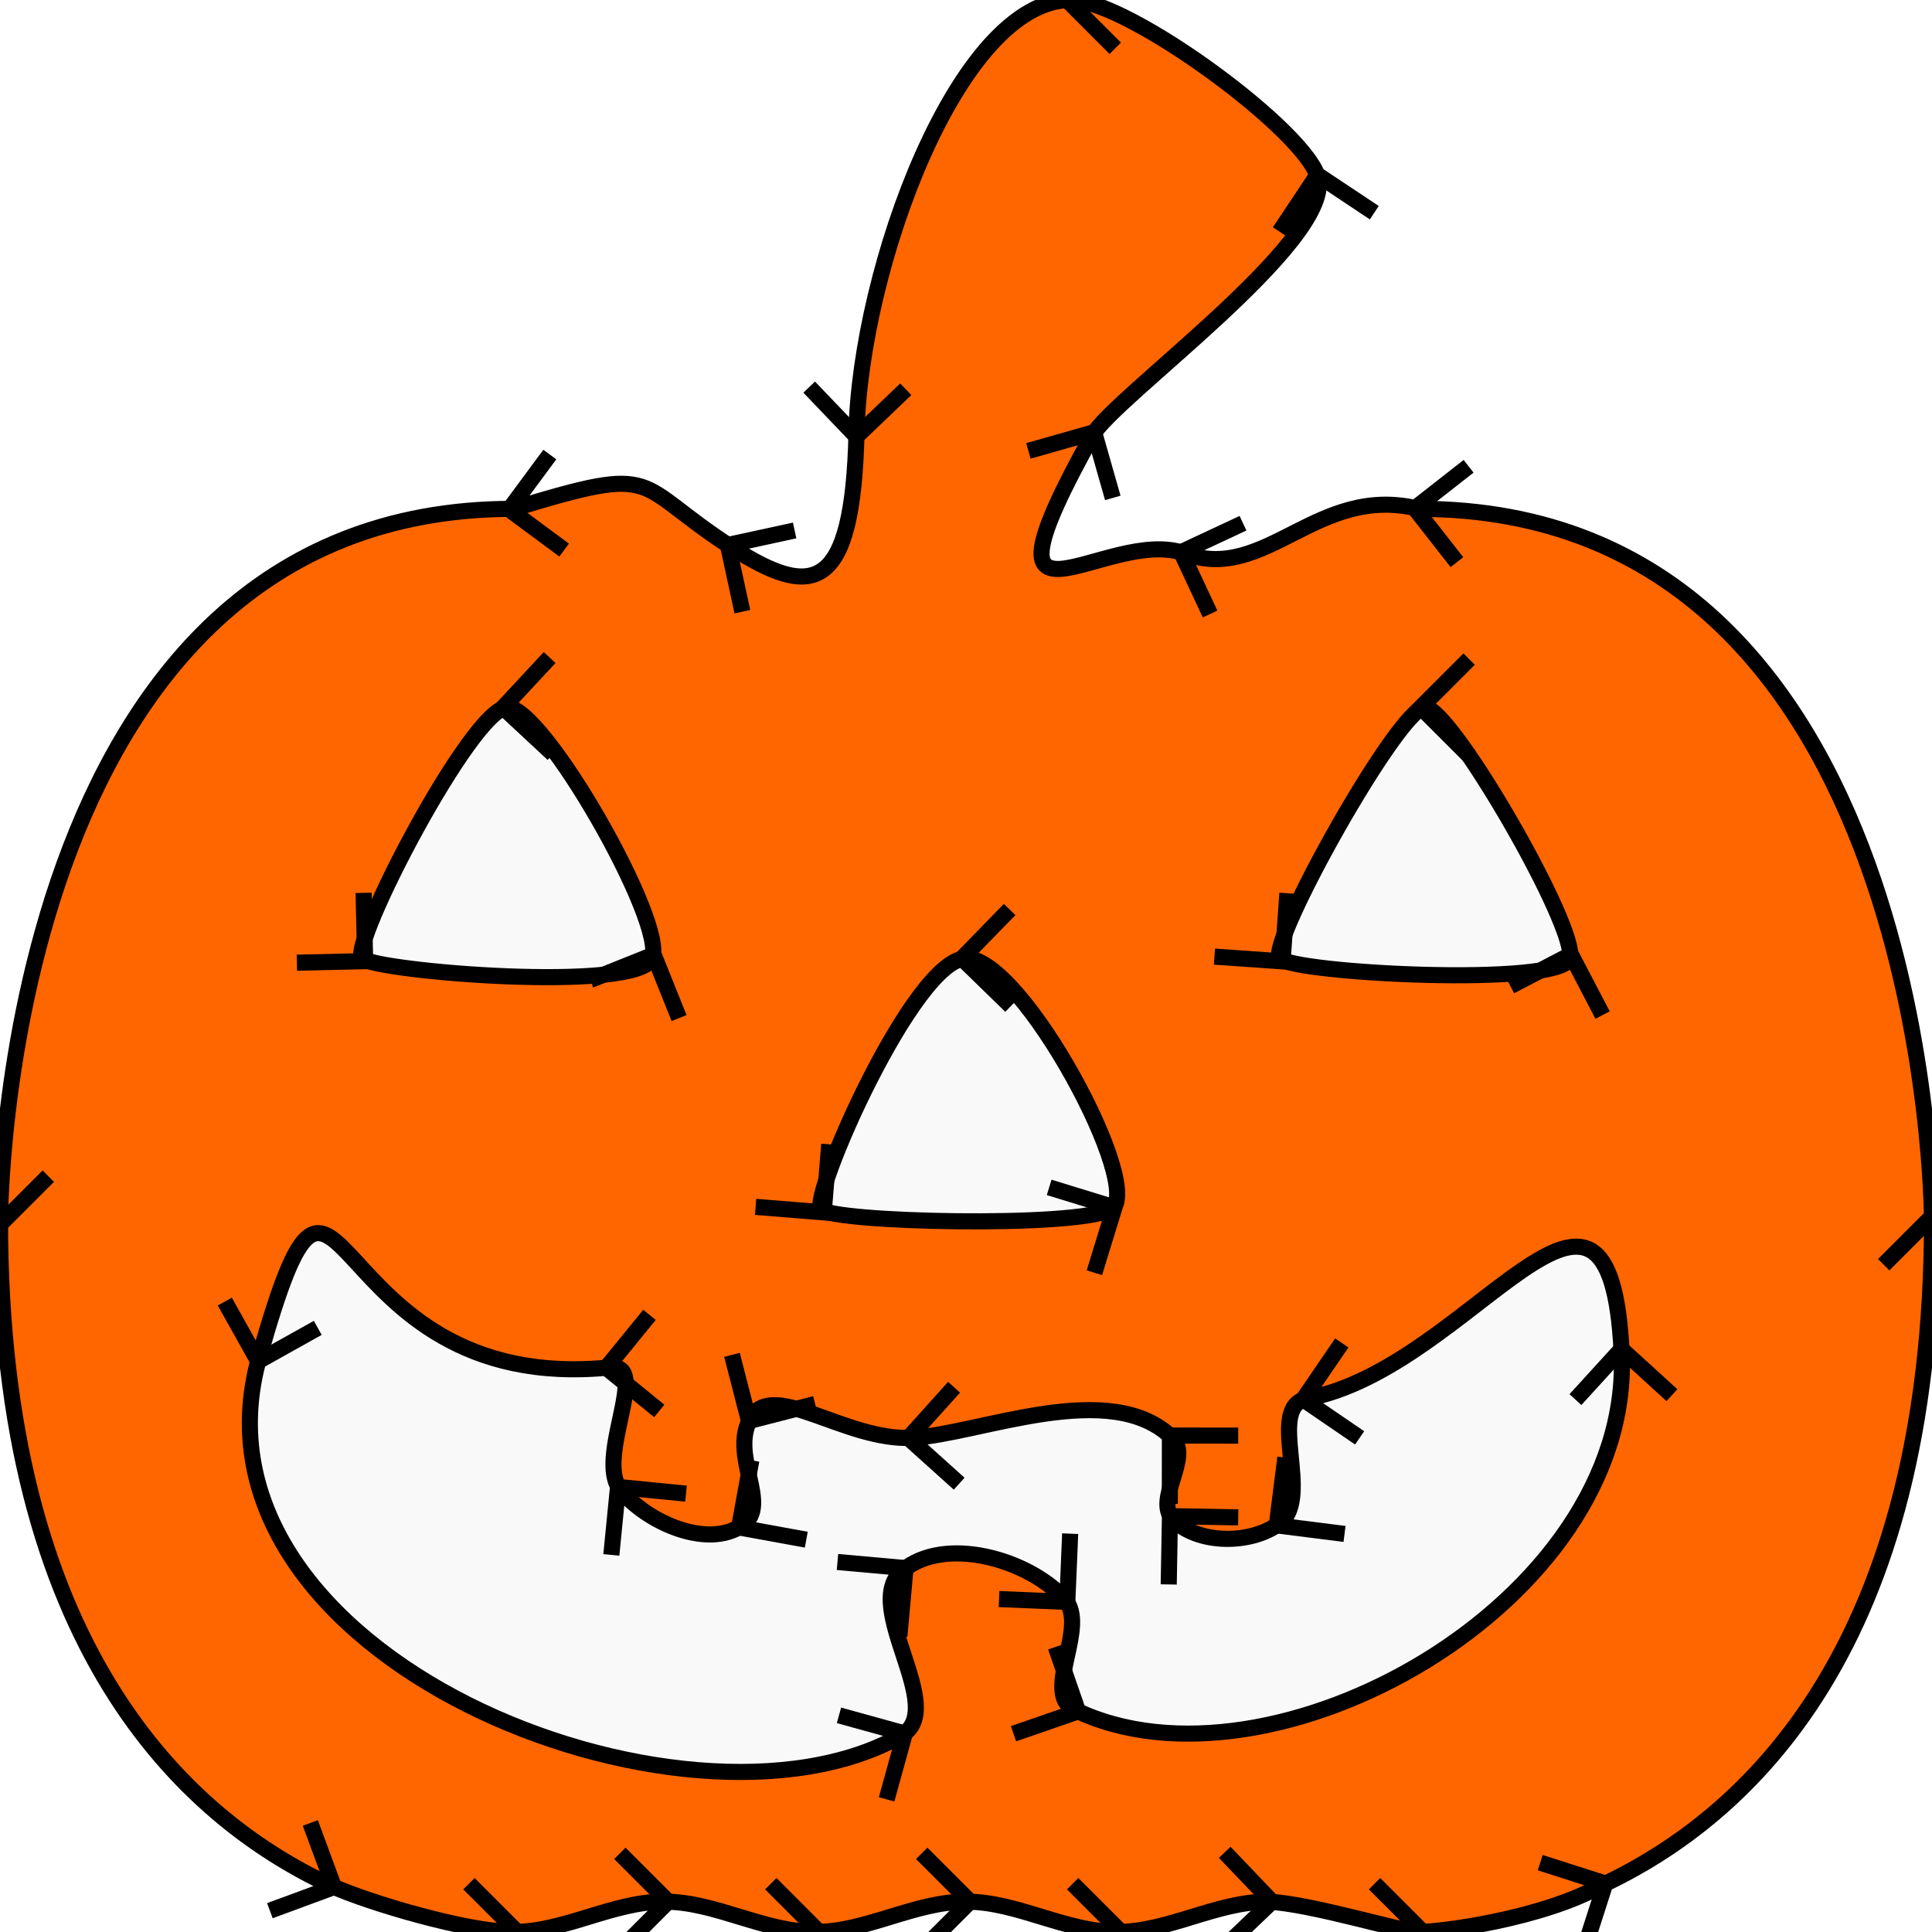
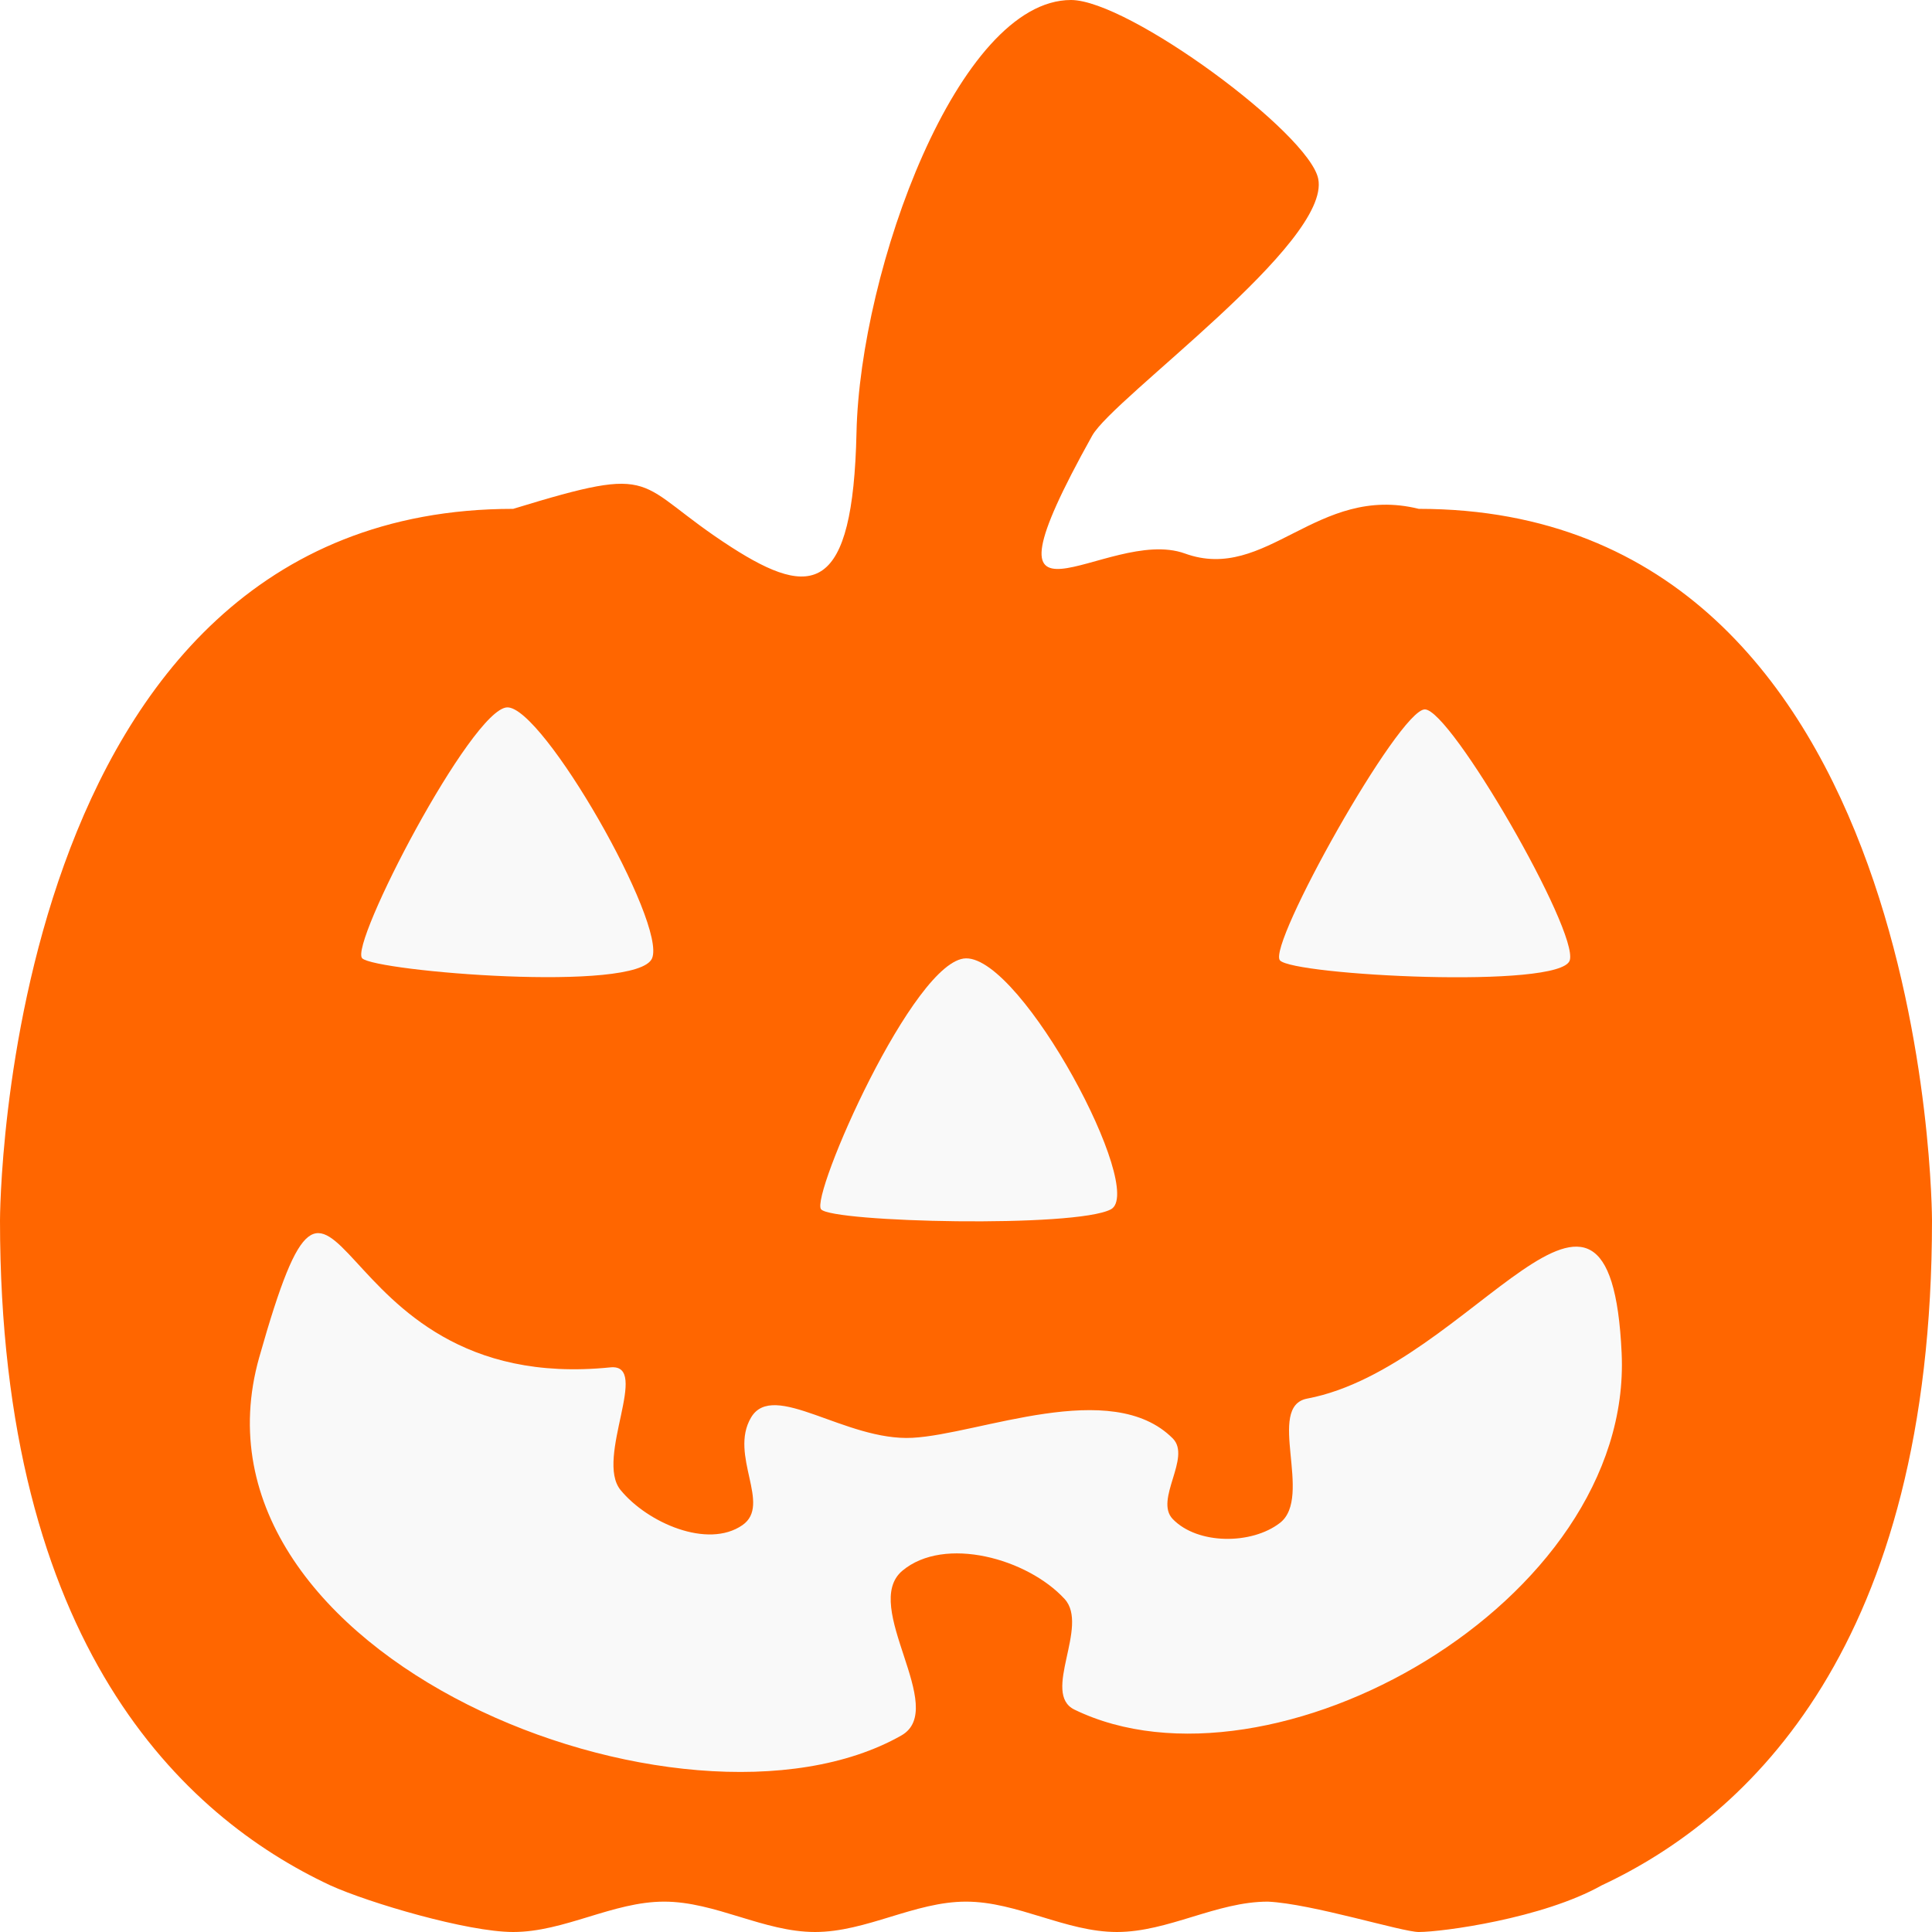
<svg xmlns="http://www.w3.org/2000/svg" width="1920" height="1920" viewBox="0 0 508 508" version="1.1" id="svg1">
  <defs id="defs1">
    <marker style="overflow:visible" id="ArrowWide" refX="0" refY="0" orient="auto-start-reverse" markerWidth="1" markerHeight="1" viewBox="0 0 1 1" preserveAspectRatio="xMidYMid">
      <path style="fill:none;stroke:context-stroke;stroke-width:1;stroke-linecap:butt" d="M 3,-3 0,0 3,3" transform="rotate(180,0.125,0)" id="path4" />
    </marker>
  </defs>
  <g id="layer2">
-     <path id="path3" style="display:inline;fill:#ff6600;stroke:#000000;stroke-width:4.233;stroke-dasharray:none;stroke-opacity:1;marker-mid:url(#ArrowWide)" d="m 281.608,0 c -29.651,0 -55.459,70.851 -56.399,113.706 -0.932,42.49 -11.645,43.845 -32.925,30.153 C 166,126.948 174.457,121.697 134.938,133.798 -2.65625e-6,133.798 0,320.899 0,320.899 0,432.601 48.087,477.595 86.85,495.735 96.967,500.33 122.928,508 134.937,508 c 13.494,10e-6 26.194,-7.984 39.688,-7.984 13.494,3e-5 26.193,7.984 39.687,7.984 13.494,3e-5 26.194,-7.984 39.688,-7.984 13.494,3e-5 26.193,7.984 39.687,7.984 13.494,3e-5 26.194,-7.984 39.688,-7.984 11.568,0.538 35.272,7.984 39.688,7.984 6.143,10e-6 32.574,-3.543 48.086,-12.265 38.763,-18.14 86.85,-63.135 86.85,-174.836 0,0 0,-187.101 -134.938,-187.101 -26.786,-6.64 -40.033,19.526 -61.498,11.741 C 290.778,137.999 254,174.116 287.168,114.572 292.752,104.548 350,63.855 346.615,47.017 344.207,35.033 296.74,0 281.608,0 Z" />
+     <path id="path3" style="display:inline;fill:#ff6600;stroke:none;stroke-width:4.233;stroke-dasharray:none;stroke-opacity:1;marker-mid:url(#ArrowWide)" d="m 281.608,0 c -29.651,0 -55.459,70.851 -56.399,113.706 -0.932,42.49 -11.645,43.845 -32.925,30.153 C 166,126.948 174.457,121.697 134.938,133.798 -2.65625e-6,133.798 0,320.899 0,320.899 0,432.601 48.087,477.595 86.85,495.735 96.967,500.33 122.928,508 134.937,508 c 13.494,10e-6 26.194,-7.984 39.688,-7.984 13.494,3e-5 26.193,7.984 39.687,7.984 13.494,3e-5 26.194,-7.984 39.688,-7.984 13.494,3e-5 26.193,7.984 39.687,7.984 13.494,3e-5 26.194,-7.984 39.688,-7.984 11.568,0.538 35.272,7.984 39.688,7.984 6.143,10e-6 32.574,-3.543 48.086,-12.265 38.763,-18.14 86.85,-63.135 86.85,-174.836 0,0 0,-187.101 -134.938,-187.101 -26.786,-6.64 -40.033,19.526 -61.498,11.741 C 290.778,137.999 254,174.116 287.168,114.572 292.752,104.548 350,63.855 346.615,47.017 344.207,35.033 296.74,0 281.608,0 Z" />
  </g>
  <g id="layer1" style="display:inline">
-     <path id="path1" style="fill:#f9f9f9;stroke:#000000;stroke-width:4.233;stroke-dasharray:none;stroke-opacity:1;marker-mid:url(#ArrowWide)" d="m 133.35,185.999 c -9.356,0.338 -41.68,62.571 -38.1,65.991 3.58,3.42 72.282,9.162 76.2,0 3.918,-9.162 -28.744,-66.329 -38.1,-65.991 z" />
-     <path id="path1-7" style="fill:#f9f9f9;stroke-width:4.233;stroke:#000000;stroke-opacity:1;stroke-dasharray:none;marker-mid:url(#ArrowWide)" d="m 374.65,185.999 c -6.823,0 -41.511,62.065 -38.1,65.991 3.411,3.927 73.802,7.642 76.2,0 2.398,-7.642 -31.277,-65.991 -38.1,-65.991 z" />
-     <path id="path1-0" style="fill:#f9f9f9;stroke:#000000;stroke-width:4.233;stroke-dasharray:none;stroke-opacity:1;marker-mid:url(#ArrowWide)" d="m 254,251.99 c -13.715,0.181 -41.005,62.571 -38.1,65.991 2.905,3.42 66.878,4.94 76.2,0 9.322,-4.94 -23.273,-66.187 -38.1,-65.991 z" />
-     <path id="path2" style="fill:#f9f9f9;stroke-width:4.233;stroke:#000000;stroke-opacity:1;stroke-dasharray:none;marker-mid:url(#ArrowWide)" d="m 68.161,356.893 c -22.247,78.662 112.012,131.659 168.826,99.443 12.567,-7.126 -10.795,-34.08 0.294,-43.34 11.074,-9.247 32.873,-3.189 42.64,7.431 6.592,7.168 -6.166,24.843 2.593,29.099 51.484,25.014 146.905,-27.979 143.881,-93.726 -3.024,-65.747 -39.322,3.788 -82.679,11.945 -10.962,2.062 1.65,25.851 -7.165,32.686 -7.431,5.762 -21.662,5.754 -28.19,-1.013 -4.907,-5.087 4.992,-16.2 0,-21.204 -16.116,-16.153 -50.867,-1.086 -68.451,-0.156 -17.584,0.93 -36.548,-15.289 -42.43,-5.333 -5.882,9.955 5.51,22.915 -2.272,28.298 -9.138,6.32 -24.983,-0.635 -32.029,-9.226 -6.844,-8.343 8.034,-33.349 -2.702,-32.26 -77.751,7.886 -70.067,-81.305 -92.314,-2.643 z" />
+     <path id="path1" style="fill:#f9f9f9;stroke:none;stroke-width:4.233;stroke-dasharray:none;stroke-opacity:1;marker-mid:url(#ArrowWide)" d="m 133.35,185.999 c -9.356,0.338 -41.68,62.571 -38.1,65.991 3.58,3.42 72.282,9.162 76.2,0 3.918,-9.162 -28.744,-66.329 -38.1,-65.991 z" />
+     <path id="path1-7" style="fill:#f9f9f9;stroke:none;stroke-width:4.233;stroke-dasharray:none;stroke-opacity:1;marker-mid:url(#ArrowWide)" d="m 374.65,186.528 c -6.823,0 -41.511,62.065 -38.1,65.991 3.411,3.927 73.802,7.642 76.2,0 2.398,-7.642 -31.277,-65.991 -38.1,-65.991 z" />
+     <path id="path1-0" style="fill:#f9f9f9;stroke:none;stroke-width:4.233;stroke-dasharray:none;stroke-opacity:1;marker-mid:url(#ArrowWide)" d="m 254,251.99 c -13.715,0.181 -41.005,62.571 -38.1,65.991 2.905,3.42 66.878,4.94 76.2,0 9.322,-4.94 -23.273,-66.187 -38.1,-65.991 z" />
+     <path id="path2" style="fill:#f9f9f9;stroke-width:4.233;stroke:none;stroke-opacity:1;stroke-dasharray:none;marker-mid:url(#ArrowWide)" d="m 68.161,356.893 c -22.247,78.662 112.012,131.659 168.826,99.443 12.567,-7.126 -10.795,-34.08 0.294,-43.34 11.074,-9.247 32.873,-3.189 42.64,7.431 6.592,7.168 -6.166,24.843 2.593,29.099 51.484,25.014 146.905,-27.979 143.881,-93.726 -3.024,-65.747 -39.322,3.788 -82.679,11.945 -10.962,2.062 1.65,25.851 -7.165,32.686 -7.431,5.762 -21.662,5.754 -28.19,-1.013 -4.907,-5.087 4.992,-16.2 0,-21.204 -16.116,-16.153 -50.867,-1.086 -68.451,-0.156 -17.584,0.93 -36.548,-15.289 -42.43,-5.333 -5.882,9.955 5.51,22.915 -2.272,28.298 -9.138,6.32 -24.983,-0.635 -32.029,-9.226 -6.844,-8.343 8.034,-33.349 -2.702,-32.26 -77.751,7.886 -70.067,-81.305 -92.314,-2.643 z" />
  </g>
</svg>
